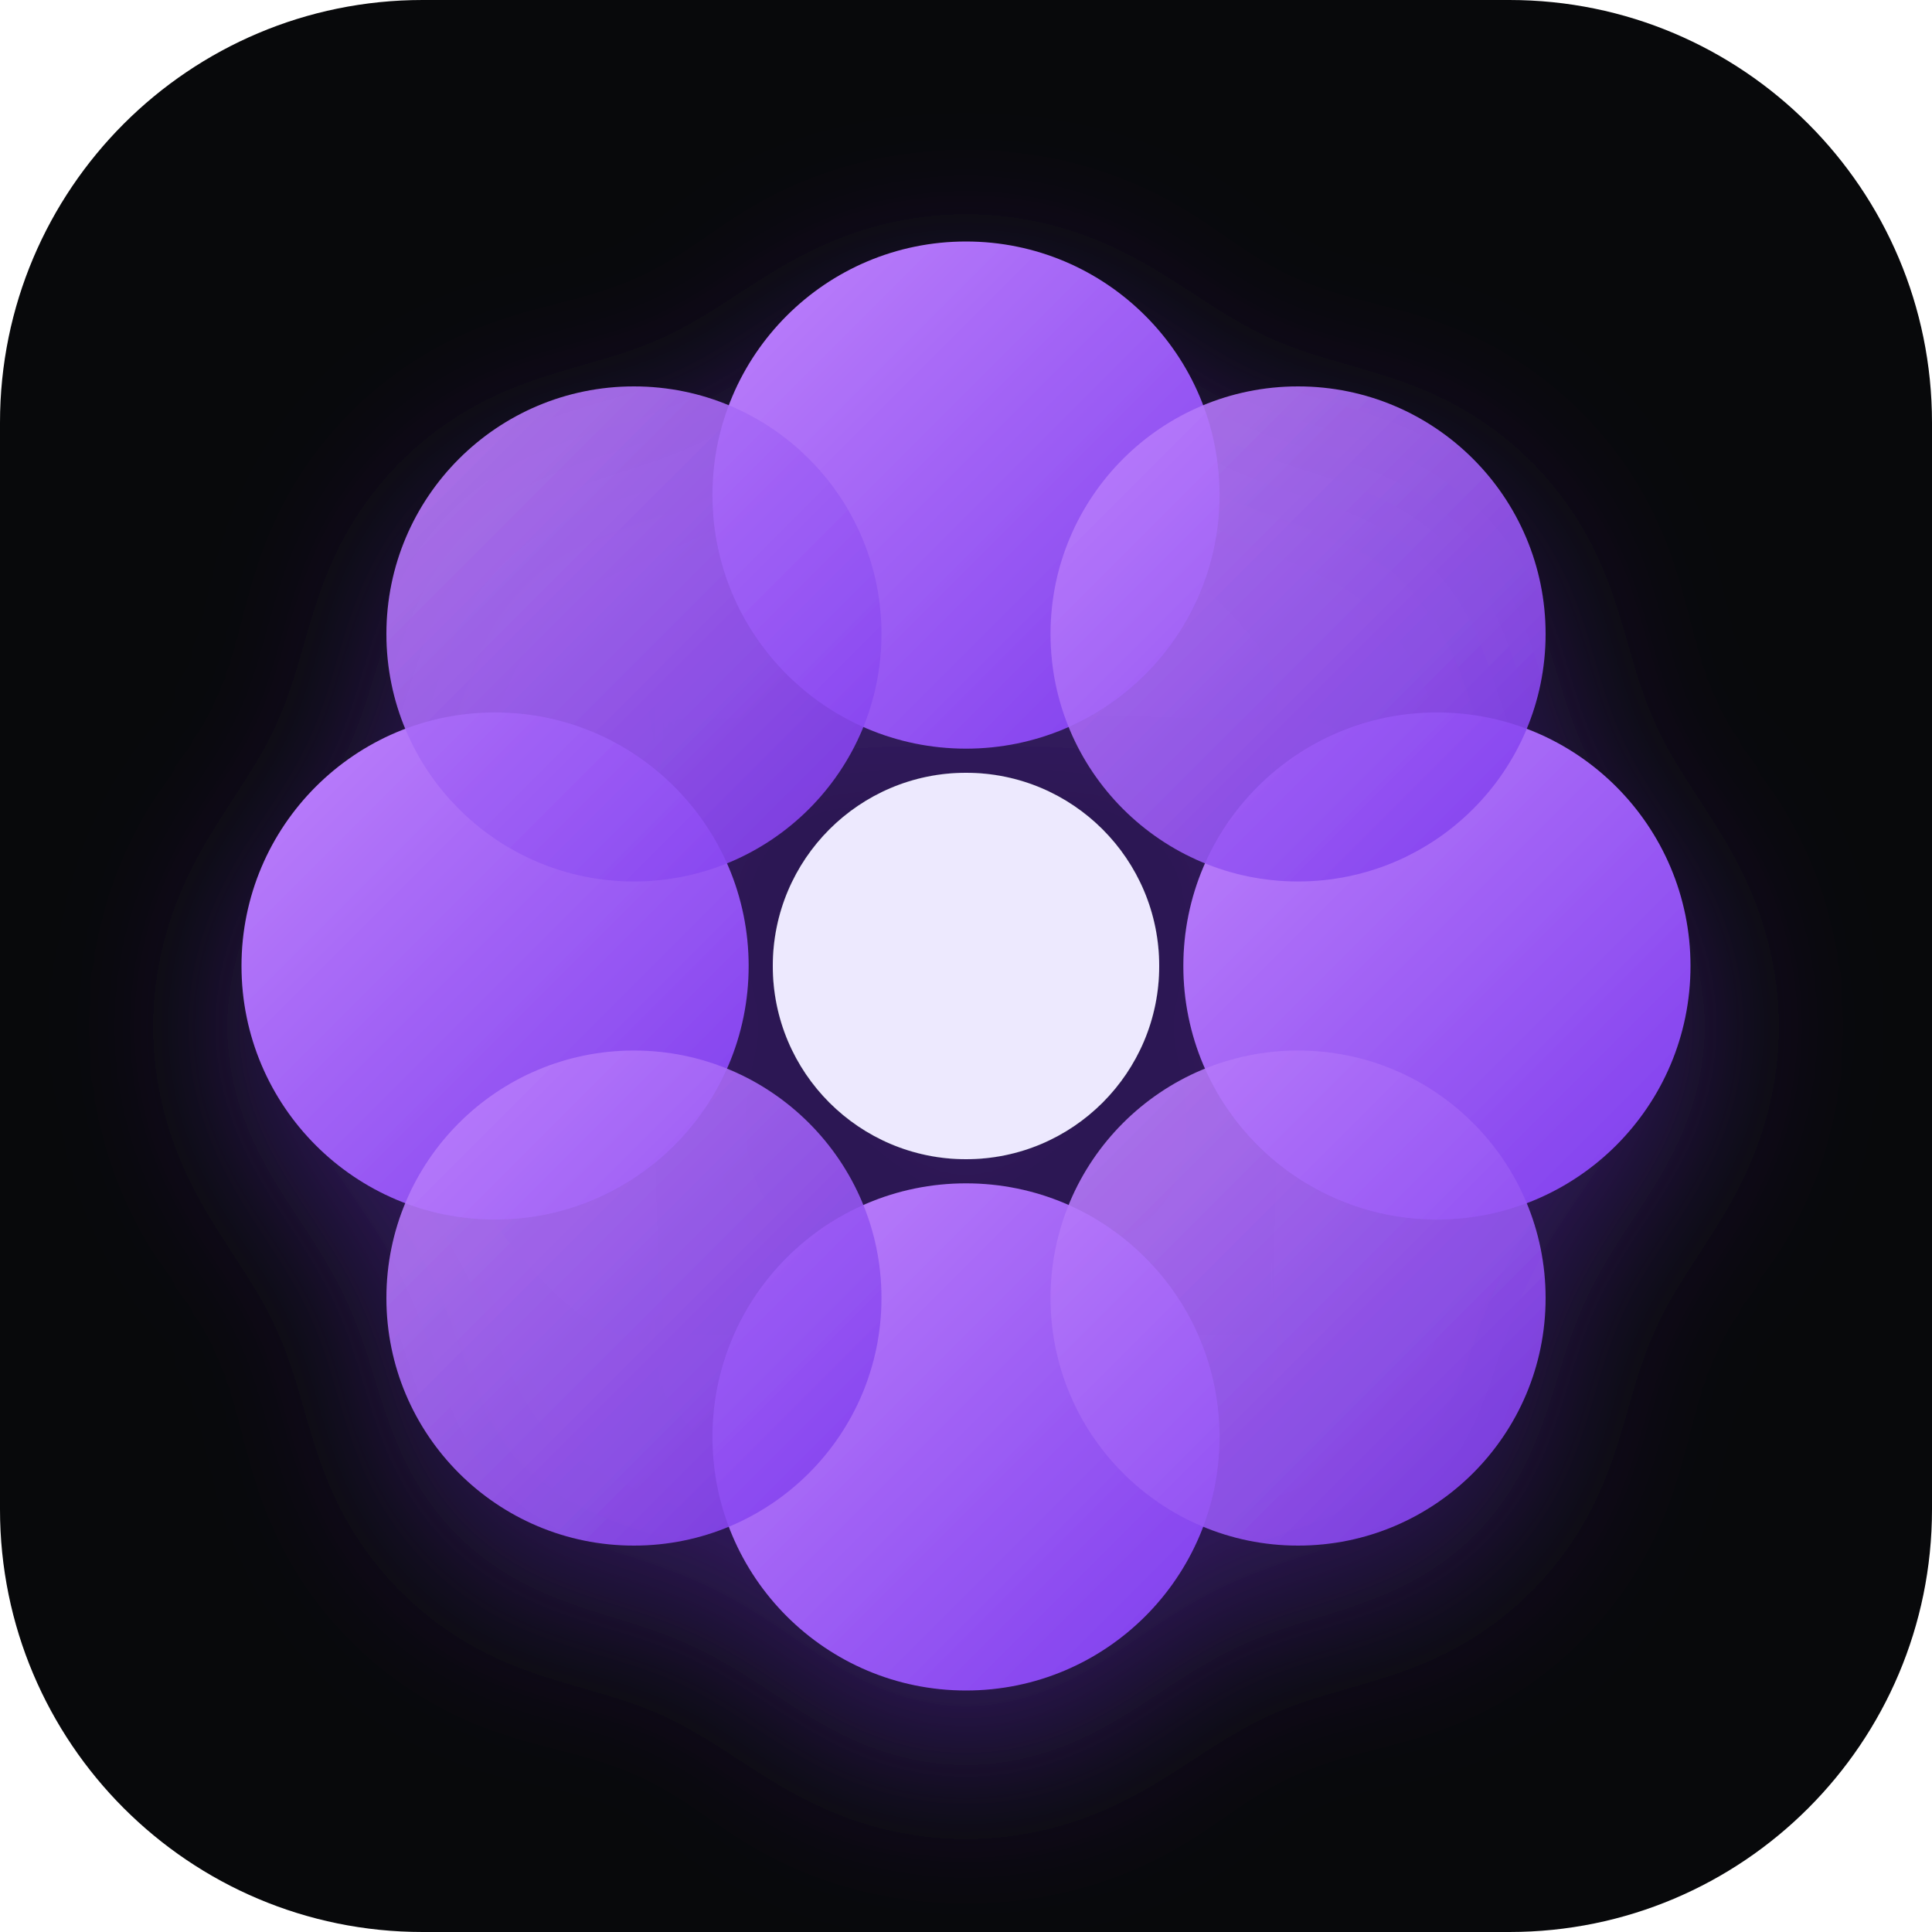
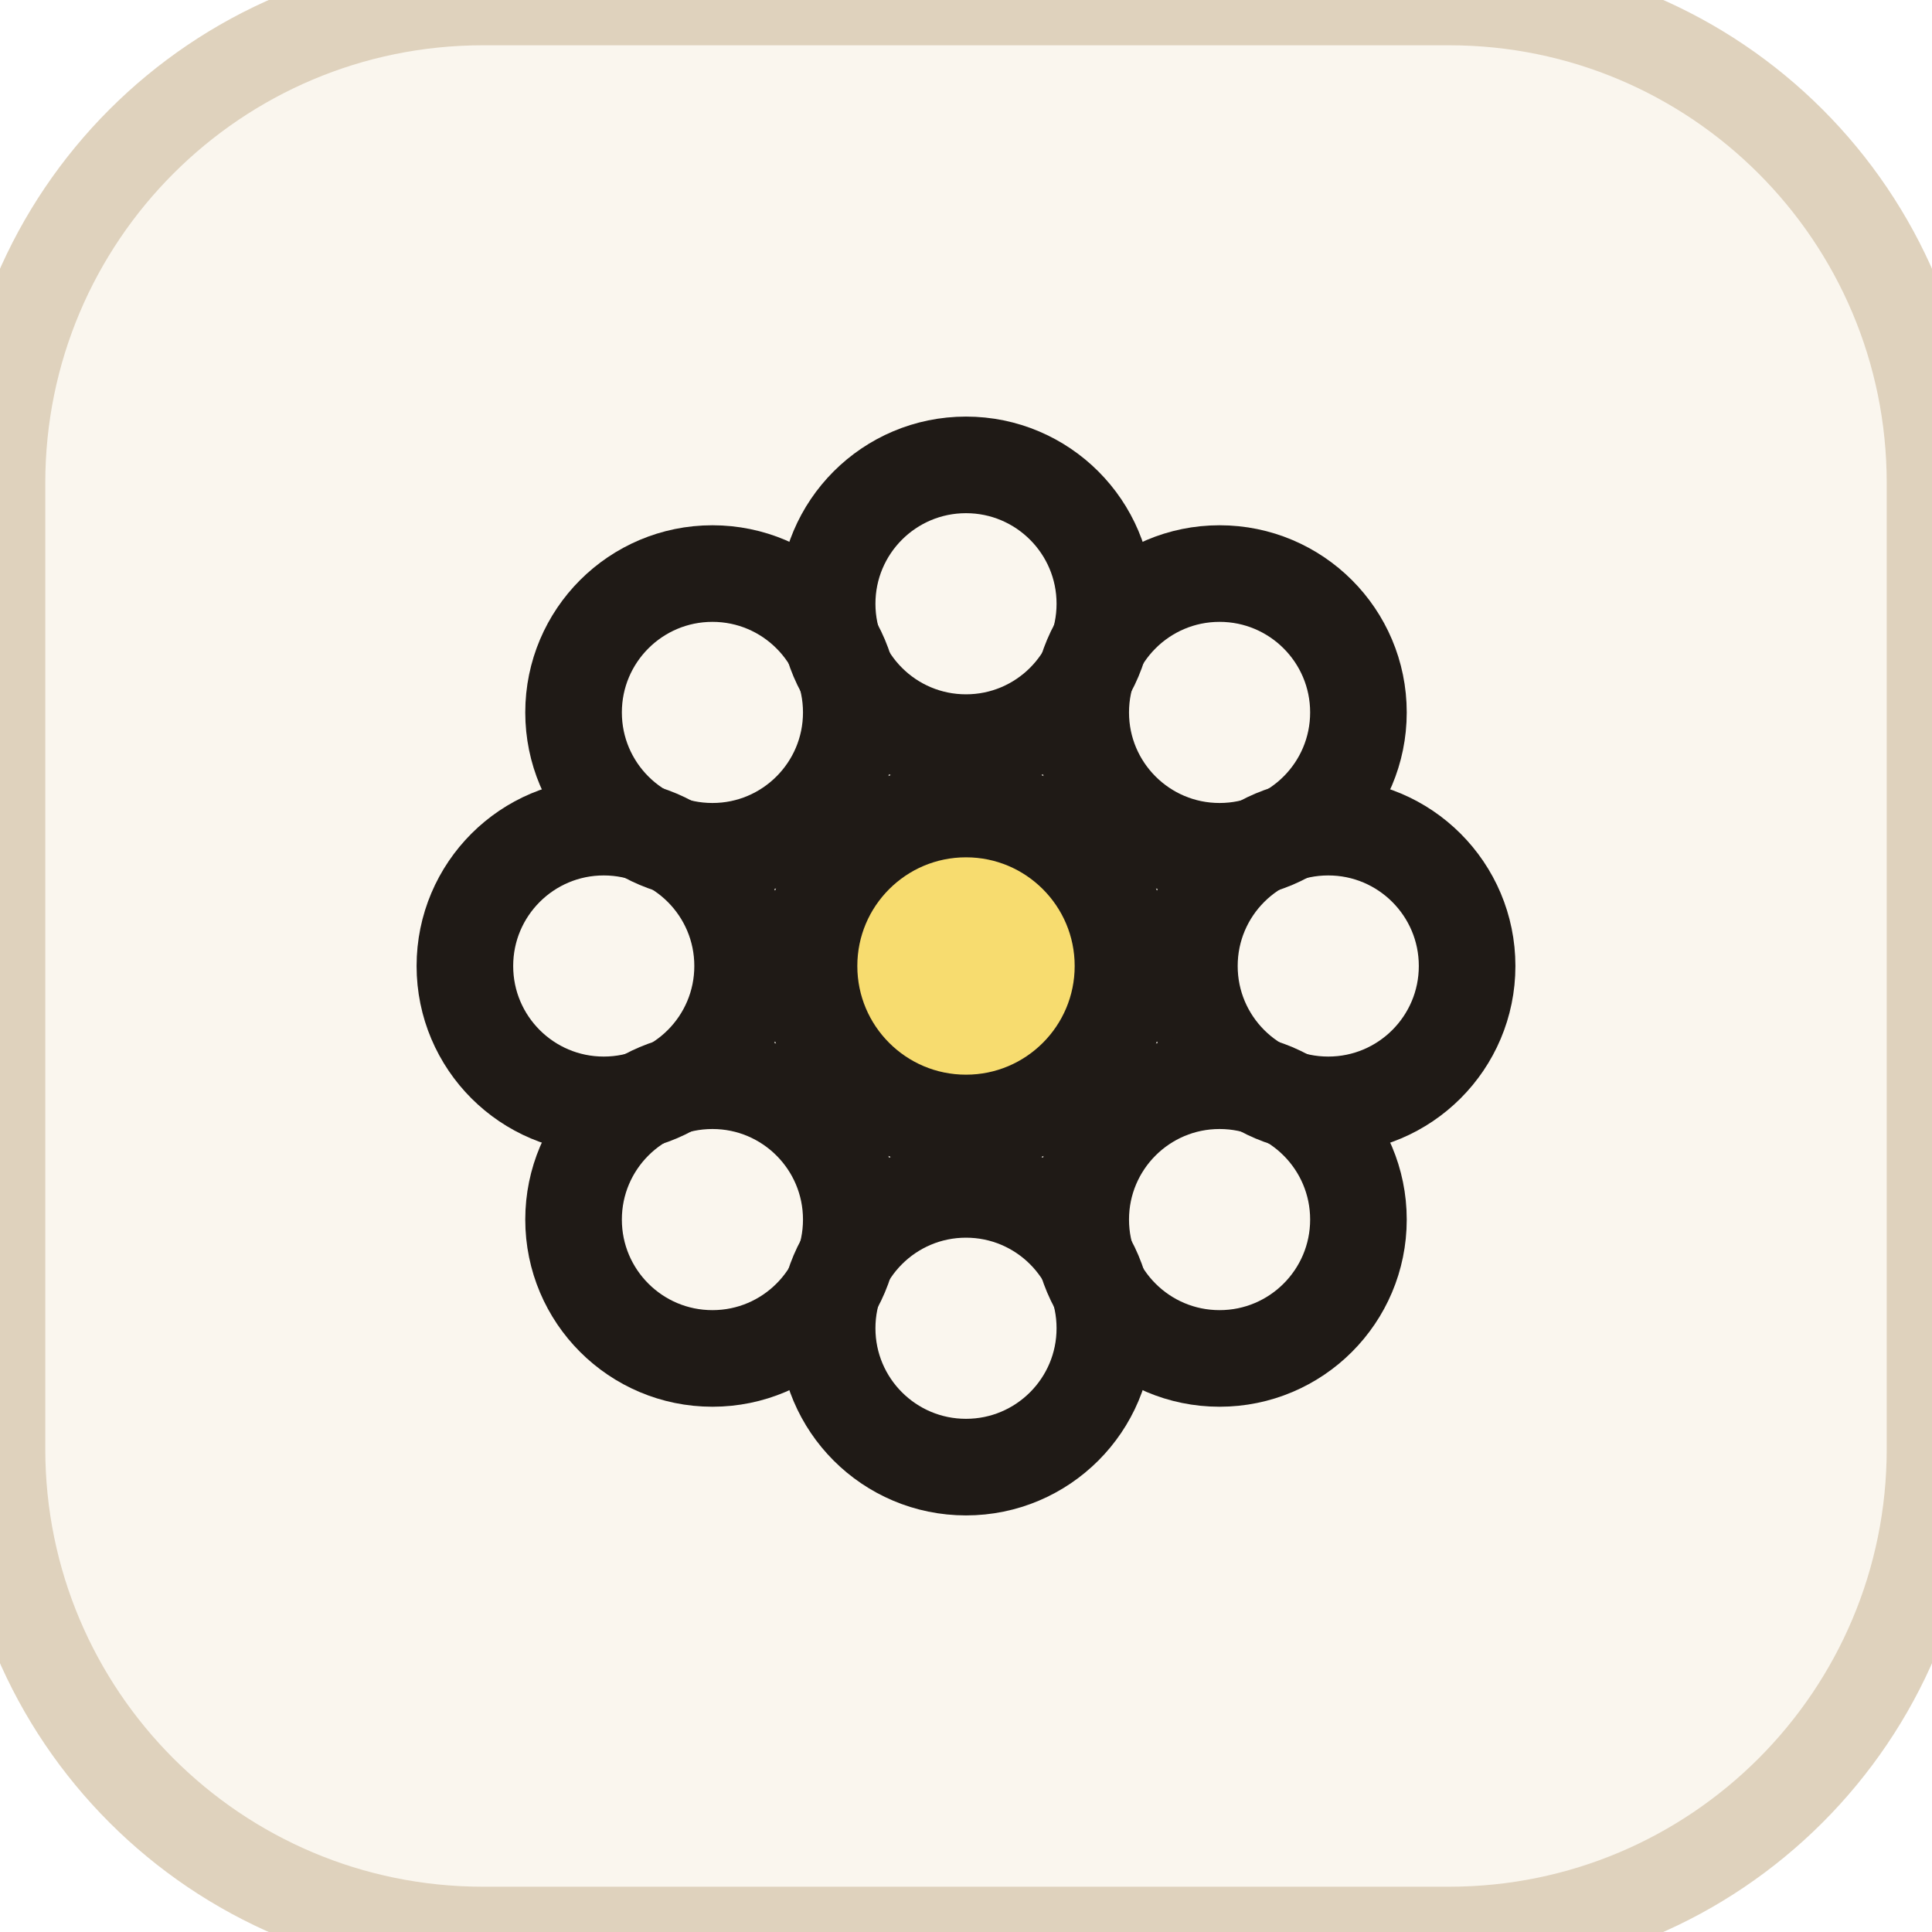
<svg xmlns="http://www.w3.org/2000/svg" viewBox="0 0 32 32" width="32" height="32">
-   <defs>
-     <linearGradient id="petalGrad" x1="0%" y1="0%" x2="100%" y2="100%">
-       <stop offset="0%" stop-color="#C084FC" />
-       <stop offset="100%" stop-color="#7C3AED" />
-     </linearGradient>
-     <filter id="glow" x="-20%" y="-20%" width="140%" height="140%">
-       <feDropShadow dx="0" dy="1" stdDeviation="1.5" flood-color="#7C3AED" flood-opacity="0.4" />
-     </filter>
-   </defs>
-   <rect width="32" height="32" rx="7" fill="#08090B" />
-   <g filter="url(#glow)">
-     <circle cx="16" cy="8.2" r="4.2" fill="url(#petalGrad)" />
-     <circle cx="16" cy="23.8" r="4.2" fill="url(#petalGrad)" />
-     <circle cx="8.2" cy="16" r="4.2" fill="url(#petalGrad)" />
-     <circle cx="23.8" cy="16" r="4.2" fill="url(#petalGrad)" />
-     <circle cx="10.5" cy="10.5" r="4.1" fill="url(#petalGrad)" fill-opacity="0.9" />
-     <circle cx="21.5" cy="21.5" r="4.1" fill="url(#petalGrad)" fill-opacity="0.9" />
-     <circle cx="10.5" cy="21.5" r="4.1" fill="url(#petalGrad)" fill-opacity="0.9" />
-     <circle cx="21.5" cy="10.5" r="4.1" fill="url(#petalGrad)" fill-opacity="0.9" />
-     <circle cx="16" cy="16" r="3.2" fill="#EDE9FE" />
+   <rect width="32" height="32" rx="8" fill="#FAF6EE" stroke="#DFD2BD" stroke-width="1.5" />
+   <g transform="translate(4, 4)" fill="none" stroke="#1F1A16" stroke-width="1.6">
+     <circle cx="12" cy="12" r="2.6" fill="#F7DC6F" />
+     <circle cx="12" cy="6" r="2.3" />
+     <circle cx="12" cy="18" r="2.3" />
+     <circle cx="6" cy="12" r="2.3" />
+     <circle cx="18" cy="12" r="2.3" />
+     <circle cx="7.8" cy="7.8" r="2.3" />
+     <circle cx="16.2" cy="16.2" r="2.3" />
+     <circle cx="16.2" cy="7.8" r="2.3" />
+     <circle cx="7.8" cy="16.2" r="2.3" />
  </g>
</svg>
